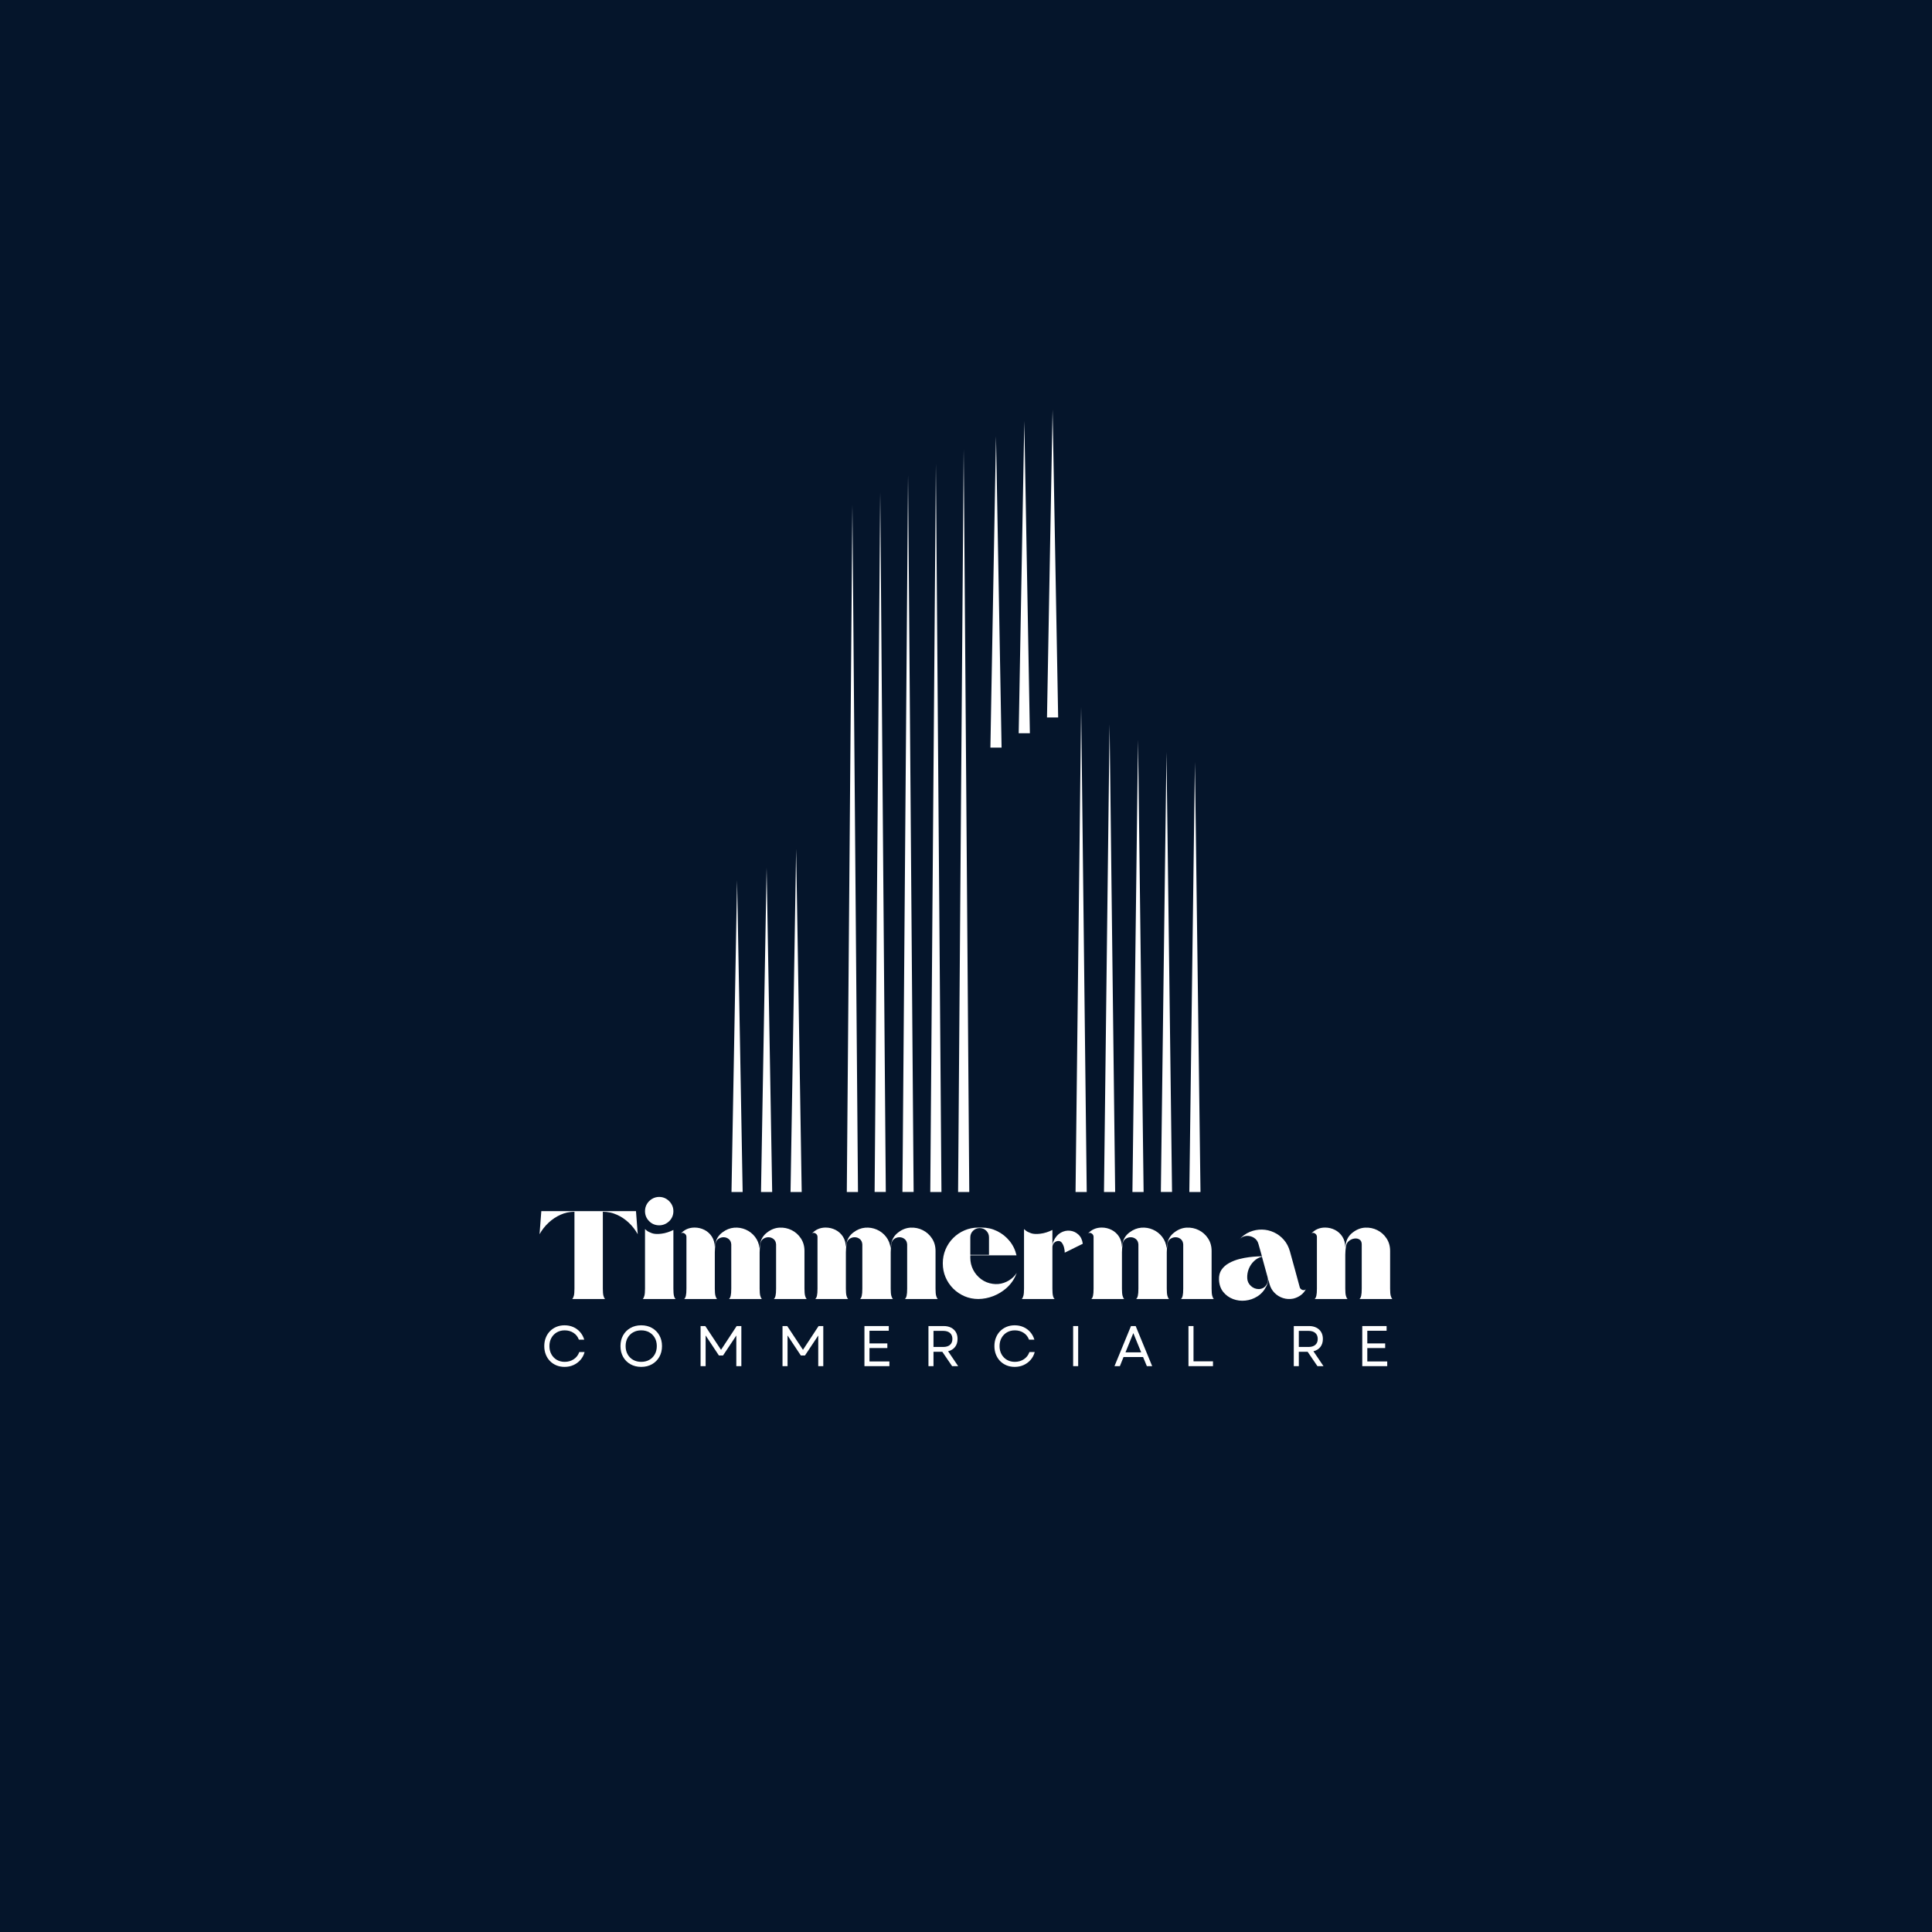
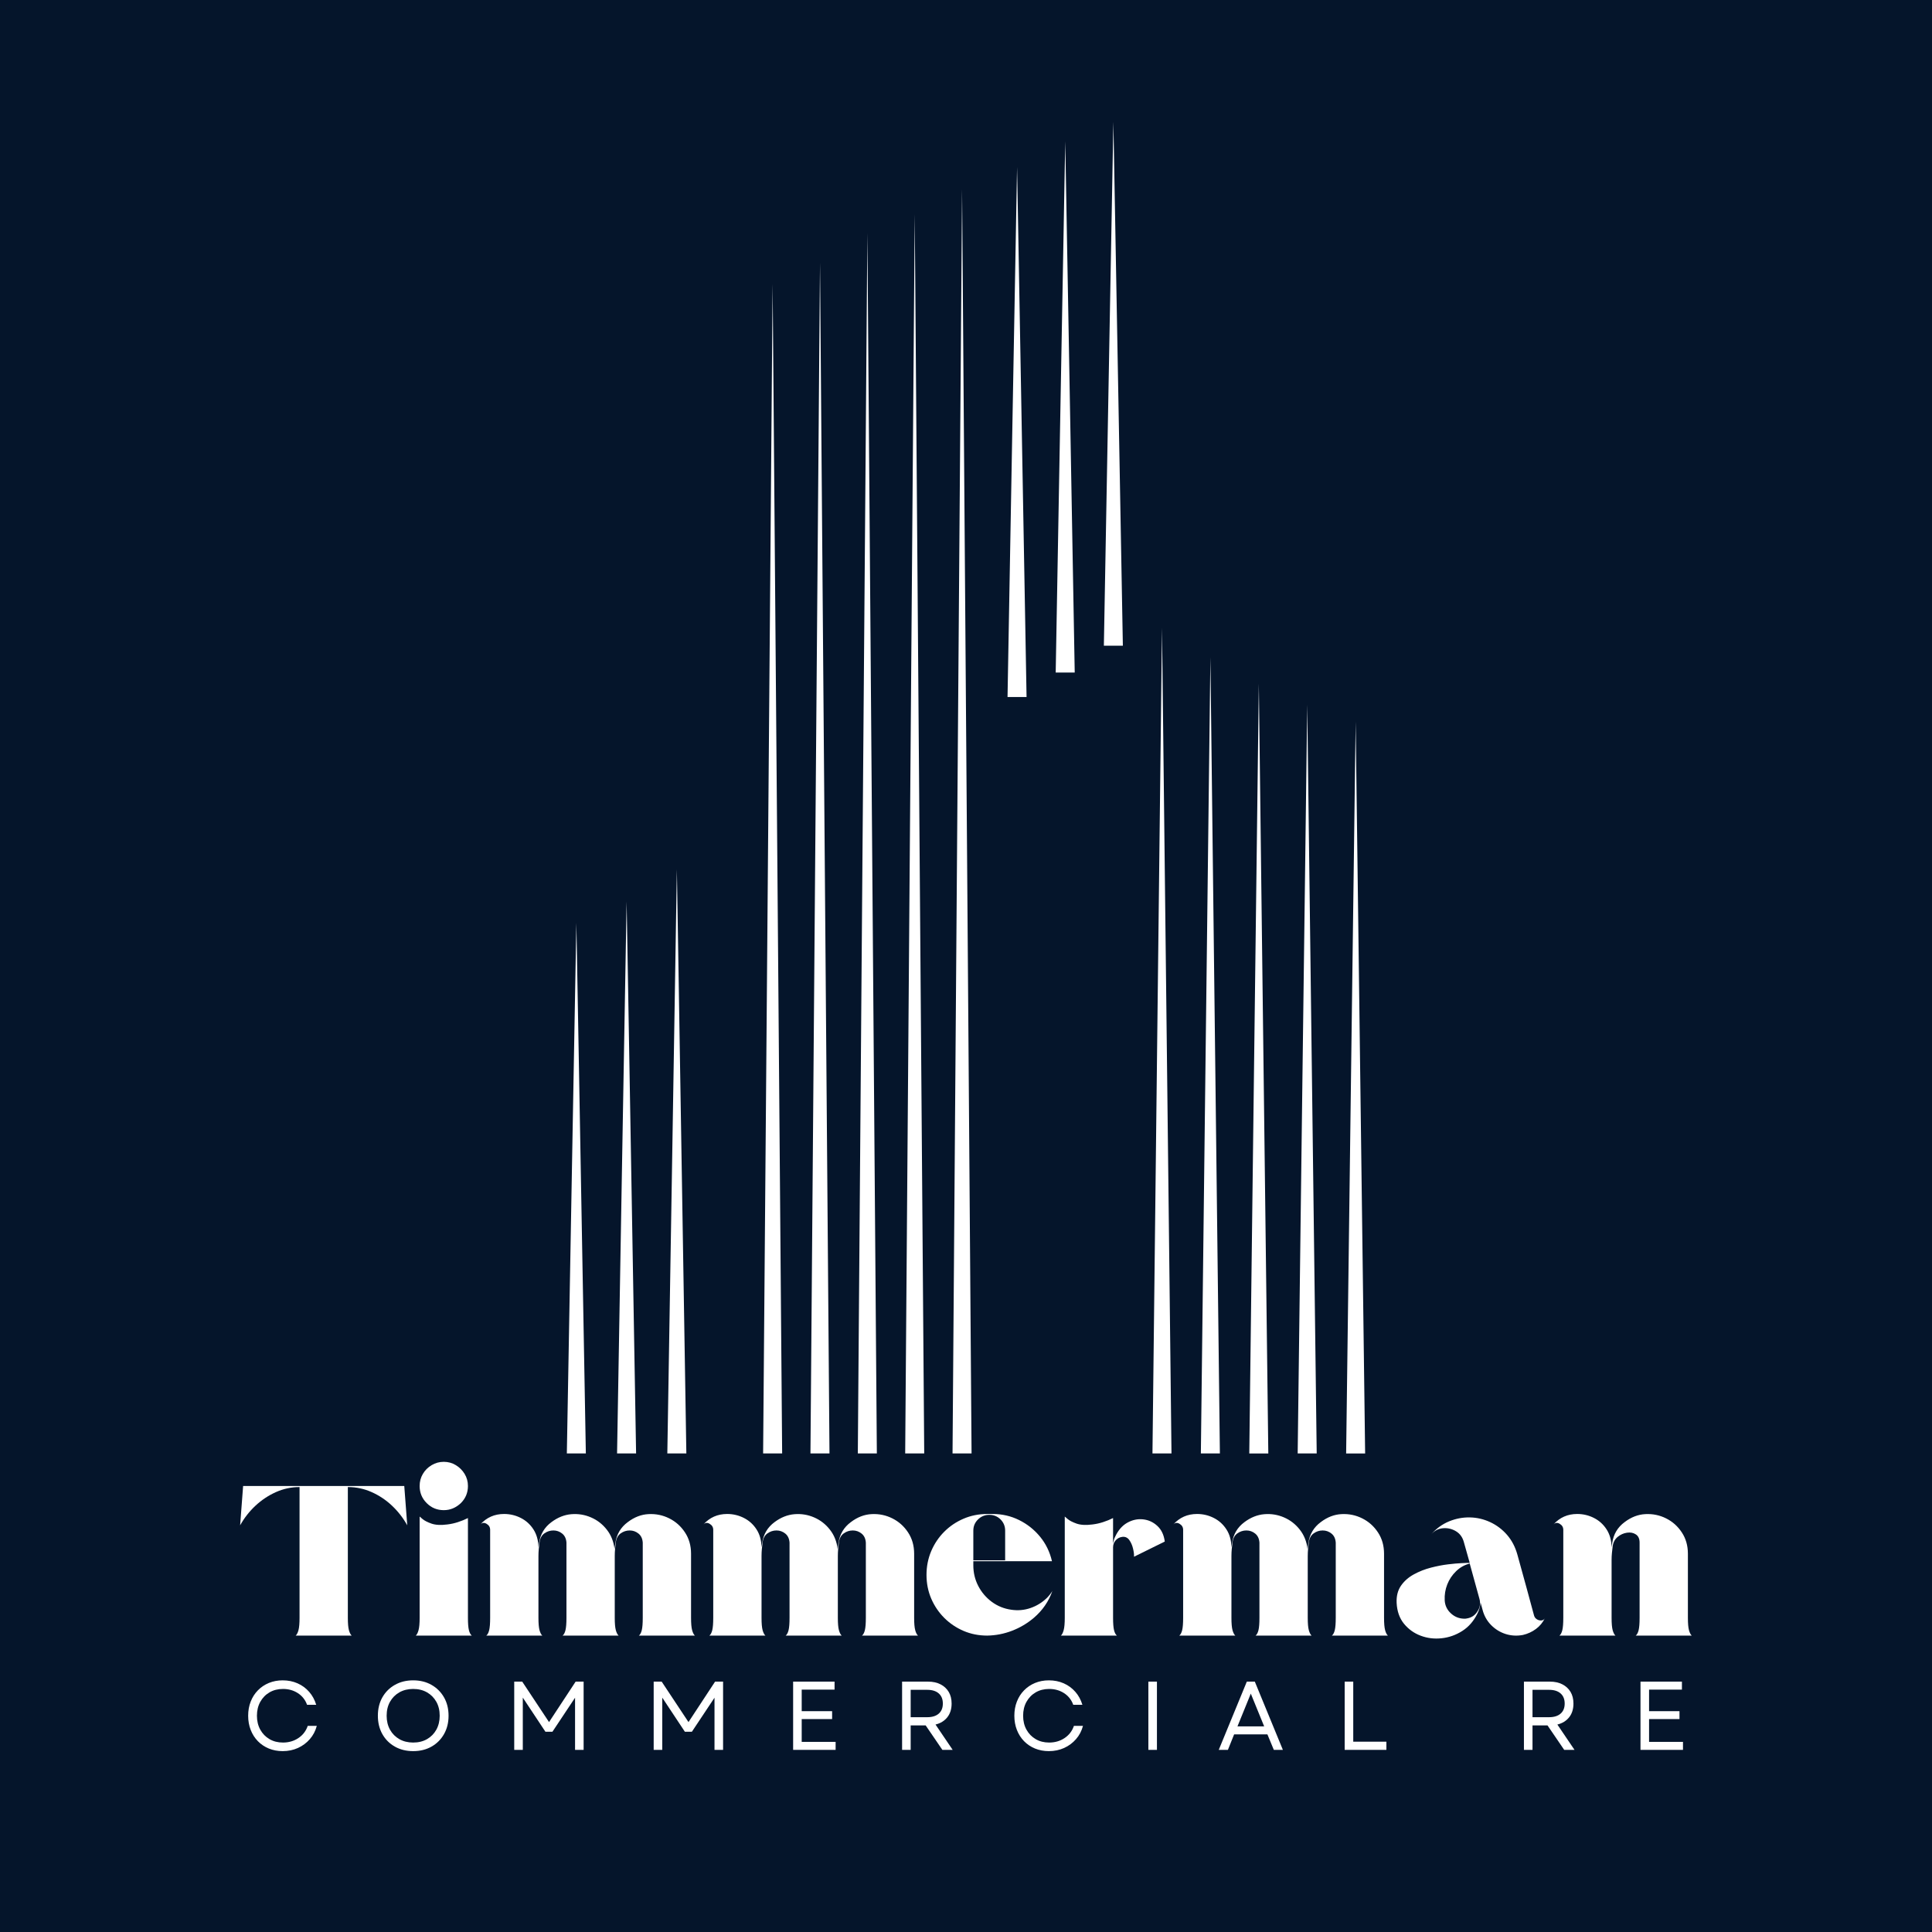
- <svg xmlns="http://www.w3.org/2000/svg" width="2000" zoomAndPan="magnify" viewBox="-50.00 -50.00 1600.00 1600.00" height="2000" preserveAspectRatio="xMidYMid meet" version="1.0">
+ <svg xmlns="http://www.w3.org/2000/svg" width="2000" zoomAndPan="magnify" viewBox="280 250 940 900" height="2000" preserveAspectRatio="xMidYMid meet" version="1.0">
  <defs>
    <g />
    <clipPath id="793b1a194b">
      <path d="M 555.621 289.258 L 944.121 289.258 L 944.121 937.258 L 555.621 937.258 Z M 555.621 289.258 " clip-rule="nonzero" />
    </clipPath>
    <clipPath id="56bb69d41d">
      <rect x="0" width="715" y="0" height="109" />
    </clipPath>
    <clipPath id="336c0c2939">
      <rect x="0" width="730" y="0" height="70" />
    </clipPath>
  </defs>
  <rect x="-150" width="1800" fill="#05152b" y="-150" height="1800" fill-opacity="1" />
  <g clip-path="url(#793b1a194b)">
    <path fill="#ffffff" d="M 584.875 668.637 L 587.18 802.902 L 589.488 937.164 L 580.23 937.164 L 582.539 802.902 Z M 609.324 653.027 L 611.633 795.09 L 613.938 937.164 L 604.684 937.164 L 607.016 795.09 Z M 655.918 368.059 L 658.238 652.613 L 660.547 937.164 L 651.289 937.164 L 653.609 652.613 Z M 678.965 357.816 L 681.273 647.48 L 683.578 937.148 L 674.32 937.148 L 676.629 647.48 Z M 702.012 343.469 L 704.32 640.309 L 706.625 937.148 L 697.367 937.148 L 699.676 640.309 Z M 725.059 334.254 L 727.363 635.707 L 729.672 937.164 L 720.414 937.164 L 722.723 635.707 Z M 748.09 321.965 L 750.398 629.566 L 752.707 937.164 L 743.449 937.164 L 745.754 629.566 Z M 845.363 535.504 L 847.672 736.332 L 849.98 937.164 L 840.723 937.164 L 843.027 736.332 Z M 868.91 549.848 L 871.219 743.504 L 873.527 937.164 L 864.27 937.164 L 866.574 743.504 Z M 892.473 562.648 L 894.781 749.914 L 897.086 937.176 L 887.828 937.176 L 890.137 749.914 Z M 916.02 572.879 L 918.328 755.016 L 920.633 937.148 L 911.375 937.148 L 913.684 755.016 Z M 939.582 581.082 L 941.887 759.129 L 944.195 937.176 L 934.953 937.176 L 937.258 759.129 Z M 774.848 311.277 L 777.156 440.203 L 779.465 569.125 L 770.207 569.125 L 772.512 440.203 Z M 798.285 298.738 L 800.59 427.984 L 802.898 557.227 L 793.641 557.227 L 795.949 427.984 Z M 821.707 289.258 L 824.012 416.711 L 826.32 544.16 L 817.078 544.16 L 819.383 416.711 Z M 560.422 679.008 L 565.039 937.164 L 555.793 937.164 L 558.102 808.086 Z M 560.422 679.008 " fill-opacity="1" fill-rule="evenodd" />
  </g>
  <g transform="matrix(1, 0, 0, 1, 392, 938)">
    <g clip-path="url(#56bb69d41d)">
      <g fill="#ffffff" fill-opacity="1">
        <g transform="translate(2.756582, 87.78655)">
          <g>
            <path d="M 83.391 -53.656 C 81.379 -57.258 78.898 -60.445 75.953 -63.219 C 73.016 -65.988 69.723 -68.188 66.078 -69.812 C 62.441 -71.445 58.578 -72.266 54.484 -72.266 L 54.484 -8.625 C 54.484 -5.926 54.656 -3.938 55 -2.656 C 55.352 -1.375 55.805 -0.488 56.359 0 L 29.109 0 C 29.672 -0.488 30.125 -1.375 30.469 -2.656 C 30.812 -3.938 30.984 -5.926 30.984 -8.625 L 30.984 -72.266 C 26.961 -72.266 23.129 -71.445 19.484 -69.812 C 15.848 -68.188 12.539 -65.988 9.562 -63.219 C 6.582 -60.445 4.086 -57.258 2.078 -53.656 L 3.531 -72.781 L 81.938 -72.781 Z M 83.391 -53.656 " />
          </g>
        </g>
      </g>
      <g fill="#ffffff" fill-opacity="1">
        <g transform="translate(88.21899, 87.78655)">
          <g>
            <path d="M 15.703 -61.031 C 12.441 -61.031 9.664 -62.176 7.375 -64.469 C 5.094 -66.758 3.953 -69.531 3.953 -72.781 C 3.953 -74.938 4.473 -76.895 5.516 -78.656 C 6.555 -80.426 7.977 -81.848 9.781 -82.922 C 11.582 -84.004 13.555 -84.547 15.703 -84.547 C 17.848 -84.547 19.805 -84.004 21.578 -82.922 C 23.348 -81.848 24.77 -80.426 25.844 -78.656 C 26.914 -76.895 27.453 -74.938 27.453 -72.781 C 27.453 -69.531 26.305 -66.758 24.016 -64.469 C 21.586 -62.176 18.816 -61.031 15.703 -61.031 Z M 27.453 -8.625 C 27.453 -5.926 27.609 -3.938 27.922 -2.656 C 28.234 -1.375 28.703 -0.488 29.328 0 L 2.078 0 C 2.629 -0.488 3.078 -1.375 3.422 -2.656 C 3.773 -3.938 3.953 -5.926 3.953 -8.625 L 3.953 -57.922 C 3.953 -57.922 4.422 -57.52 5.359 -56.719 C 6.297 -55.926 7.75 -55.18 9.719 -54.484 C 11.695 -53.797 14.281 -53.66 17.469 -54.078 C 19.195 -54.285 20.91 -54.664 22.609 -55.219 C 24.316 -55.77 25.93 -56.426 27.453 -57.188 Z M 27.453 -8.625 " />
          </g>
        </g>
      </g>
      <g fill="#ffffff" fill-opacity="1">
        <g transform="translate(119.6176, 87.78655)">
          <g>
            <path d="M 79.234 0 C 79.859 -0.488 80.328 -1.375 80.641 -2.656 C 80.953 -3.938 81.109 -5.926 81.109 -8.625 L 81.109 -44.609 C 81.109 -44.742 81.109 -44.863 81.109 -44.969 C 81.109 -45.07 81.109 -45.16 81.109 -45.234 C 80.973 -47.172 80.281 -48.641 79.031 -49.641 C 77.781 -50.648 76.359 -51.156 74.766 -51.156 C 73.172 -51.156 71.711 -50.688 70.391 -49.75 C 69.078 -48.82 68.281 -47.383 68 -45.438 C 67.863 -44.332 67.742 -43.223 67.641 -42.109 C 67.535 -41.004 67.484 -39.863 67.484 -38.688 L 67.484 -8.625 C 67.484 -5.926 67.656 -3.938 68 -2.656 C 68.352 -1.375 68.805 -0.488 69.359 0 L 42.109 0 C 42.734 -0.488 43.203 -1.375 43.516 -2.656 C 43.828 -3.938 43.984 -5.926 43.984 -8.625 L 43.984 -44.609 C 43.984 -44.742 43.984 -44.863 43.984 -44.969 C 43.984 -45.07 43.984 -45.16 43.984 -45.234 C 43.848 -47.172 43.156 -48.641 41.906 -49.641 C 40.656 -50.648 39.234 -51.156 37.641 -51.156 C 36.047 -51.156 34.586 -50.688 33.266 -49.75 C 31.953 -48.82 31.16 -47.383 30.891 -45.438 C 30.742 -44.332 30.617 -43.223 30.516 -42.109 C 30.41 -41.004 30.359 -39.863 30.359 -38.688 L 30.359 -8.625 C 30.359 -5.926 30.531 -3.938 30.875 -2.656 C 31.227 -1.375 31.68 -0.488 32.234 0 L 4.984 0 C 5.609 -0.488 6.078 -1.375 6.391 -2.656 C 6.703 -3.938 6.859 -5.926 6.859 -8.625 L 6.859 -51.469 C 6.859 -52.719 6.285 -53.688 5.141 -54.375 C 4.004 -55.07 2.984 -54.973 2.078 -54.078 C 5.129 -57.473 8.977 -59.172 13.625 -59.172 C 16.531 -59.172 19.25 -58.523 21.781 -57.234 C 24.312 -55.953 26.359 -54.098 27.922 -51.672 C 29.484 -49.254 30.297 -46.348 30.359 -42.953 L 30.672 -45.125 C 31.297 -49.352 33.305 -52.719 36.703 -55.219 C 39.754 -57.5 42.961 -58.781 46.328 -59.062 C 49.691 -59.344 52.895 -58.82 55.938 -57.5 C 58.988 -56.188 61.555 -54.191 63.641 -51.516 C 65.723 -48.848 66.969 -45.711 67.375 -42.109 L 67.797 -45.125 C 68.422 -49.352 70.43 -52.719 73.828 -55.219 C 77.016 -57.645 80.395 -58.941 83.969 -59.109 C 87.539 -59.285 90.883 -58.594 94 -57.031 C 97.125 -55.477 99.672 -53.207 101.641 -50.219 C 103.617 -47.238 104.609 -43.773 104.609 -39.828 L 104.609 -8.625 C 104.609 -5.926 104.781 -3.938 105.125 -2.656 C 105.469 -1.375 105.922 -0.488 106.484 0 Z M 79.234 0 " />
          </g>
        </g>
      </g>
      <g fill="#ffffff" fill-opacity="1">
        <g transform="translate(228.1611, 87.78655)">
          <g>
            <path d="M 79.234 0 C 79.859 -0.488 80.328 -1.375 80.641 -2.656 C 80.953 -3.938 81.109 -5.926 81.109 -8.625 L 81.109 -44.609 C 81.109 -44.742 81.109 -44.863 81.109 -44.969 C 81.109 -45.07 81.109 -45.16 81.109 -45.234 C 80.973 -47.172 80.281 -48.641 79.031 -49.641 C 77.781 -50.648 76.359 -51.156 74.766 -51.156 C 73.172 -51.156 71.711 -50.688 70.391 -49.75 C 69.078 -48.82 68.281 -47.383 68 -45.438 C 67.863 -44.332 67.742 -43.223 67.641 -42.109 C 67.535 -41.004 67.484 -39.863 67.484 -38.688 L 67.484 -8.625 C 67.484 -5.926 67.656 -3.938 68 -2.656 C 68.352 -1.375 68.805 -0.488 69.359 0 L 42.109 0 C 42.734 -0.488 43.203 -1.375 43.516 -2.656 C 43.828 -3.938 43.984 -5.926 43.984 -8.625 L 43.984 -44.609 C 43.984 -44.742 43.984 -44.863 43.984 -44.969 C 43.984 -45.07 43.984 -45.16 43.984 -45.234 C 43.848 -47.172 43.156 -48.641 41.906 -49.641 C 40.656 -50.648 39.234 -51.156 37.641 -51.156 C 36.047 -51.156 34.586 -50.688 33.266 -49.75 C 31.953 -48.82 31.16 -47.383 30.891 -45.438 C 30.742 -44.332 30.617 -43.223 30.516 -42.109 C 30.41 -41.004 30.359 -39.863 30.359 -38.688 L 30.359 -8.625 C 30.359 -5.926 30.531 -3.938 30.875 -2.656 C 31.227 -1.375 31.68 -0.488 32.234 0 L 4.984 0 C 5.609 -0.488 6.078 -1.375 6.391 -2.656 C 6.703 -3.938 6.859 -5.926 6.859 -8.625 L 6.859 -51.469 C 6.859 -52.719 6.285 -53.688 5.141 -54.375 C 4.004 -55.07 2.984 -54.973 2.078 -54.078 C 5.129 -57.473 8.977 -59.172 13.625 -59.172 C 16.531 -59.172 19.25 -58.523 21.781 -57.234 C 24.312 -55.953 26.359 -54.098 27.922 -51.672 C 29.484 -49.254 30.297 -46.348 30.359 -42.953 L 30.672 -45.125 C 31.297 -49.352 33.305 -52.719 36.703 -55.219 C 39.754 -57.5 42.961 -58.781 46.328 -59.062 C 49.691 -59.344 52.895 -58.82 55.938 -57.5 C 58.988 -56.188 61.555 -54.191 63.641 -51.516 C 65.723 -48.848 66.969 -45.711 67.375 -42.109 L 67.797 -45.125 C 68.422 -49.352 70.43 -52.719 73.828 -55.219 C 77.016 -57.645 80.395 -58.941 83.969 -59.109 C 87.539 -59.285 90.883 -58.594 94 -57.031 C 97.125 -55.477 99.672 -53.207 101.641 -50.219 C 103.617 -47.238 104.609 -43.773 104.609 -39.828 L 104.609 -8.625 C 104.609 -5.926 104.781 -3.938 105.125 -2.656 C 105.469 -1.375 105.922 -0.488 106.484 0 Z M 79.234 0 " />
          </g>
        </g>
      </g>
      <g fill="#ffffff" fill-opacity="1">
        <g transform="translate(336.7046, 87.78655)">
          <g>
            <path d="M 60.625 -18.297 C 61.727 -19.41 62.629 -20.555 63.328 -21.734 C 61.523 -16.598 58.508 -12.227 54.281 -8.625 C 51.094 -5.926 47.555 -3.832 43.672 -2.344 C 39.785 -0.852 35.766 -0.07 31.609 0 C 27.516 0 23.68 -0.758 20.109 -2.281 C 16.547 -3.812 13.41 -5.926 10.703 -8.625 C 8.004 -11.332 5.891 -14.469 4.359 -18.031 C 2.836 -21.602 2.078 -25.438 2.078 -29.531 C 2.078 -33.625 2.836 -37.473 4.359 -41.078 C 5.891 -44.68 8.004 -47.832 10.703 -50.531 C 13.41 -53.238 16.547 -55.352 20.109 -56.875 C 23.68 -58.406 27.516 -59.172 31.609 -59.172 L 34.312 -59.172 C 38.883 -59.172 43.164 -58.18 47.156 -56.203 C 51.145 -54.223 54.539 -51.52 57.344 -48.094 C 60.156 -44.664 62.082 -40.695 63.125 -36.188 L 24.859 -36.188 L 24.859 -34.203 C 24.859 -30.598 25.656 -27.254 27.25 -24.172 C 28.844 -21.086 31.039 -18.504 33.844 -16.422 C 36.656 -14.348 39.828 -13.066 43.359 -12.578 C 46.547 -12.098 49.645 -12.375 52.656 -13.406 C 55.676 -14.445 58.332 -16.078 60.625 -18.297 Z M 24.859 -51.062 L 24.859 -36.609 L 40.344 -36.609 L 40.344 -51.062 C 40.344 -53.207 39.598 -55.023 38.109 -56.516 C 36.617 -58.004 34.801 -58.75 32.656 -58.75 C 30.5 -58.75 28.66 -58.004 27.141 -56.516 C 25.617 -55.023 24.859 -53.207 24.859 -51.062 Z M 24.859 -51.062 " />
          </g>
        </g>
      </g>
      <g fill="#ffffff" fill-opacity="1">
        <g transform="translate(402.101, 87.78655)">
          <g>
            <path d="M 52.609 -45.75 L 37.641 -38.375 C 37.711 -39.414 37.555 -40.734 37.172 -42.328 C 36.797 -43.922 36.191 -45.305 35.359 -46.484 C 34.523 -47.66 33.414 -48.18 32.031 -48.047 C 30.707 -47.898 29.613 -47.344 28.75 -46.375 C 27.883 -45.406 27.453 -44.266 27.453 -42.953 L 27.453 -8.625 C 27.453 -5.926 27.609 -3.938 27.922 -2.656 C 28.234 -1.375 28.703 -0.488 29.328 0 L 2.078 0 C 2.629 -0.488 3.078 -1.375 3.422 -2.656 C 3.773 -3.938 3.953 -5.926 3.953 -8.625 L 3.953 -57.922 C 3.953 -57.922 4.422 -57.52 5.359 -56.719 C 6.297 -55.926 7.75 -55.18 9.719 -54.484 C 11.695 -53.797 14.281 -53.66 17.469 -54.078 C 19.195 -54.285 20.91 -54.664 22.609 -55.219 C 24.316 -55.77 25.93 -56.426 27.453 -57.188 L 27.453 -44.812 C 27.586 -45.375 27.723 -45.945 27.859 -46.531 C 28.004 -47.125 28.211 -47.66 28.484 -48.141 C 29.941 -51.266 31.898 -53.52 34.359 -54.906 C 36.828 -56.289 39.379 -56.844 42.016 -56.562 C 44.648 -56.289 46.969 -55.234 48.969 -53.391 C 50.977 -51.555 52.191 -49.008 52.609 -45.75 Z M 52.609 -45.75 " />
          </g>
        </g>
      </g>
      <g fill="#ffffff" fill-opacity="1">
        <g transform="translate(456.7886, 87.78655)">
          <g>
            <path d="M 79.234 0 C 79.859 -0.488 80.328 -1.375 80.641 -2.656 C 80.953 -3.938 81.109 -5.926 81.109 -8.625 L 81.109 -44.609 C 81.109 -44.742 81.109 -44.863 81.109 -44.969 C 81.109 -45.07 81.109 -45.16 81.109 -45.234 C 80.973 -47.172 80.281 -48.641 79.031 -49.641 C 77.781 -50.648 76.359 -51.156 74.766 -51.156 C 73.172 -51.156 71.711 -50.688 70.391 -49.75 C 69.078 -48.82 68.281 -47.383 68 -45.438 C 67.863 -44.332 67.742 -43.223 67.641 -42.109 C 67.535 -41.004 67.484 -39.863 67.484 -38.688 L 67.484 -8.625 C 67.484 -5.926 67.656 -3.938 68 -2.656 C 68.352 -1.375 68.805 -0.488 69.359 0 L 42.109 0 C 42.734 -0.488 43.203 -1.375 43.516 -2.656 C 43.828 -3.938 43.984 -5.926 43.984 -8.625 L 43.984 -44.609 C 43.984 -44.742 43.984 -44.863 43.984 -44.969 C 43.984 -45.07 43.984 -45.16 43.984 -45.234 C 43.848 -47.172 43.156 -48.641 41.906 -49.641 C 40.656 -50.648 39.234 -51.156 37.641 -51.156 C 36.047 -51.156 34.586 -50.688 33.266 -49.75 C 31.953 -48.82 31.16 -47.383 30.891 -45.438 C 30.742 -44.332 30.617 -43.223 30.516 -42.109 C 30.41 -41.004 30.359 -39.863 30.359 -38.688 L 30.359 -8.625 C 30.359 -5.926 30.531 -3.938 30.875 -2.656 C 31.227 -1.375 31.68 -0.488 32.234 0 L 4.984 0 C 5.609 -0.488 6.078 -1.375 6.391 -2.656 C 6.703 -3.938 6.859 -5.926 6.859 -8.625 L 6.859 -51.469 C 6.859 -52.719 6.285 -53.688 5.141 -54.375 C 4.004 -55.07 2.984 -54.973 2.078 -54.078 C 5.129 -57.473 8.977 -59.172 13.625 -59.172 C 16.531 -59.172 19.25 -58.523 21.781 -57.234 C 24.312 -55.953 26.359 -54.098 27.922 -51.672 C 29.484 -49.254 30.297 -46.348 30.359 -42.953 L 30.672 -45.125 C 31.297 -49.352 33.305 -52.719 36.703 -55.219 C 39.754 -57.5 42.961 -58.781 46.328 -59.062 C 49.691 -59.344 52.895 -58.82 55.938 -57.5 C 58.988 -56.188 61.555 -54.191 63.641 -51.516 C 65.723 -48.848 66.969 -45.711 67.375 -42.109 L 67.797 -45.125 C 68.422 -49.352 70.43 -52.719 73.828 -55.219 C 77.016 -57.645 80.395 -58.941 83.969 -59.109 C 87.539 -59.285 90.883 -58.594 94 -57.031 C 97.125 -55.477 99.672 -53.207 101.641 -50.219 C 103.617 -47.238 104.609 -43.773 104.609 -39.828 L 104.609 -8.625 C 104.609 -5.926 104.781 -3.938 105.125 -2.656 C 105.469 -1.375 105.922 -0.488 106.484 0 Z M 79.234 0 " />
          </g>
        </g>
      </g>
      <g fill="#ffffff" fill-opacity="1">
        <g transform="translate(565.3321, 87.78655)">
          <g>
            <path d="M 69.047 -9.781 C 69.254 -9.008 69.703 -8.398 70.391 -7.953 C 71.086 -7.504 71.832 -7.312 72.625 -7.375 C 73.426 -7.445 74 -7.832 74.344 -8.531 C 73.301 -6.375 71.844 -4.602 69.969 -3.219 C 68.102 -1.832 65.992 -0.863 63.641 -0.312 C 60.723 0.238 57.91 0.082 55.203 -0.781 C 52.504 -1.645 50.148 -3.098 48.141 -5.141 C 46.129 -7.191 44.742 -9.672 43.984 -12.578 L 43.047 -16.016 C 42.836 -14.141 42.316 -12.367 41.484 -10.703 C 39.68 -7.035 37.219 -4.211 34.094 -2.234 C 30.977 -0.254 27.633 0.922 24.062 1.297 C 20.5 1.68 17.102 1.266 13.875 0.047 C 10.656 -1.16 7.953 -3.098 5.766 -5.766 C 3.586 -8.441 2.395 -11.82 2.188 -15.906 C 2.039 -19.238 2.75 -22.031 4.312 -24.281 C 5.875 -26.531 7.953 -28.363 10.547 -29.781 C 13.148 -31.207 15.926 -32.301 18.875 -33.062 C 21.82 -33.82 24.609 -34.359 27.234 -34.672 C 29.867 -34.984 32.035 -35.176 33.734 -35.25 C 35.441 -35.32 36.297 -35.359 36.297 -35.359 L 37.75 -35.359 L 34.938 -45.344 C 34.312 -47.77 33.031 -49.57 31.094 -50.75 C 29.156 -51.926 27.055 -52.426 24.797 -52.25 C 22.547 -52.07 20.586 -51.051 18.922 -49.188 C 21.484 -52.094 24.41 -54.223 27.703 -55.578 C 31.004 -56.93 34.367 -57.57 37.797 -57.5 C 41.234 -57.438 44.523 -56.676 47.672 -55.219 C 50.828 -53.758 53.566 -51.695 55.891 -49.031 C 58.211 -46.363 59.895 -43.156 60.938 -39.406 L 65.297 -23.609 Z M 36.188 -8.312 C 38.539 -8.664 40.305 -9.812 41.484 -11.75 C 42.805 -13.688 43.117 -15.801 42.422 -18.094 L 37.75 -35.047 C 35.25 -34.422 33.047 -33.188 31.141 -31.344 C 29.234 -29.508 27.797 -27.363 26.828 -24.906 C 25.859 -22.445 25.441 -19.863 25.578 -17.156 C 25.711 -14.656 26.719 -12.539 28.594 -10.812 C 30.469 -9.082 32.688 -8.219 35.25 -8.219 C 35.664 -8.219 35.977 -8.25 36.188 -8.312 Z M 36.188 -8.312 " />
          </g>
        </g>
      </g>
      <g fill="#ffffff" fill-opacity="1">
        <g transform="translate(641.7492, 87.78655)">
          <g>
            <path d="M 42.109 0 C 42.734 -0.488 43.203 -1.375 43.516 -2.656 C 43.828 -3.938 43.984 -5.926 43.984 -8.625 L 43.984 -45.234 C 43.984 -47.109 43.375 -48.441 42.156 -49.234 C 40.945 -50.035 39.508 -50.312 37.844 -50.062 C 36.188 -49.82 34.68 -49.145 33.328 -48.031 C 31.973 -46.926 31.16 -45.406 30.891 -43.469 C 30.742 -42.352 30.617 -41.238 30.516 -40.125 C 30.41 -39.02 30.359 -37.914 30.359 -36.812 L 30.359 -8.625 C 30.359 -5.926 30.531 -3.938 30.875 -2.656 C 31.227 -1.375 31.68 -0.488 32.234 0 L 4.984 0 C 5.609 -0.488 6.078 -1.375 6.391 -2.656 C 6.703 -3.938 6.859 -5.926 6.859 -8.625 L 6.859 -51.469 C 6.859 -52.719 6.285 -53.688 5.141 -54.375 C 4.004 -55.07 2.984 -54.973 2.078 -54.078 C 5.129 -57.473 8.977 -59.172 13.625 -59.172 C 16.531 -59.172 19.25 -58.523 21.781 -57.234 C 24.312 -55.953 26.359 -54.098 27.922 -51.672 C 29.484 -49.254 30.297 -46.348 30.359 -42.953 L 30.672 -45.125 C 31.297 -49.352 33.305 -52.719 36.703 -55.219 C 39.891 -57.645 43.27 -58.941 46.844 -59.109 C 50.414 -59.285 53.758 -58.594 56.875 -57.031 C 60 -55.477 62.547 -53.207 64.516 -50.219 C 66.492 -47.238 67.484 -43.773 67.484 -39.828 L 67.484 -8.625 C 67.484 -5.926 67.656 -3.938 68 -2.656 C 68.352 -1.375 68.805 -0.488 69.359 0 Z M 42.109 0 " />
          </g>
        </g>
      </g>
    </g>
  </g>
  <g transform="matrix(1, 0, 0, 1, 397, 1033)">
    <g clip-path="url(#336c0c2939)">
      <g fill="#ffffff" fill-opacity="1">
        <g transform="translate(0.992363, 48.38645)">
          <g>
            <path d="M 19.547 0.609 C 17.109 0.609 14.859 0.188 12.797 -0.656 C 10.742 -1.508 8.969 -2.703 7.469 -4.234 C 5.969 -5.773 4.805 -7.598 3.984 -9.703 C 3.16 -11.805 2.75 -14.109 2.75 -16.609 C 2.75 -19.098 3.16 -21.395 3.984 -23.5 C 4.805 -25.602 5.969 -27.422 7.469 -28.953 C 8.969 -30.492 10.742 -31.691 12.797 -32.547 C 14.859 -33.398 17.109 -33.828 19.547 -33.828 C 22.172 -33.828 24.582 -33.344 26.781 -32.375 C 28.977 -31.406 30.859 -30.023 32.422 -28.234 C 33.984 -26.453 35.129 -24.348 35.859 -21.922 L 31.406 -21.922 C 30.551 -24.316 29.07 -26.203 26.969 -27.578 C 24.863 -28.953 22.438 -29.641 19.688 -29.641 C 17.219 -29.641 15.035 -29.086 13.141 -27.984 C 11.242 -26.879 9.75 -25.348 8.656 -23.391 C 7.562 -21.43 7.016 -19.172 7.016 -16.609 C 7.016 -14.047 7.562 -11.781 8.656 -9.812 C 9.75 -7.852 11.242 -6.32 13.141 -5.219 C 15.035 -4.113 17.219 -3.562 19.688 -3.562 C 22.5 -3.562 24.992 -4.285 27.172 -5.734 C 29.359 -7.191 30.879 -9.172 31.734 -11.672 L 36.141 -11.672 C 35.484 -9.203 34.352 -7.051 32.75 -5.219 C 31.156 -3.383 29.227 -1.953 26.969 -0.922 C 24.707 0.098 22.234 0.609 19.547 0.609 Z M 19.547 0.609 " />
          </g>
        </g>
      </g>
      <g fill="#ffffff" fill-opacity="1">
        <g transform="translate(64.10227, 48.38645)">
          <g>
            <path d="M 19.922 0.609 C 16.566 0.609 13.594 -0.125 11 -1.594 C 8.406 -3.062 6.379 -5.094 4.922 -7.688 C 3.473 -10.281 2.75 -13.254 2.75 -16.609 C 2.75 -19.984 3.473 -22.957 4.922 -25.531 C 6.379 -28.113 8.406 -30.141 11 -31.609 C 13.594 -33.086 16.566 -33.828 19.922 -33.828 C 23.305 -33.828 26.285 -33.086 28.859 -31.609 C 31.441 -30.141 33.469 -28.113 34.938 -25.531 C 36.406 -22.957 37.141 -19.984 37.141 -16.609 C 37.141 -13.254 36.406 -10.281 34.938 -7.688 C 33.469 -5.094 31.441 -3.062 28.859 -1.594 C 26.285 -0.125 23.305 0.609 19.922 0.609 Z M 7.016 -16.609 C 7.016 -14.047 7.562 -11.781 8.656 -9.812 C 9.75 -7.852 11.266 -6.32 13.203 -5.219 C 15.148 -4.113 17.391 -3.562 19.922 -3.562 C 22.484 -3.562 24.727 -4.113 26.656 -5.219 C 28.582 -6.32 30.094 -7.852 31.188 -9.812 C 32.281 -11.781 32.828 -14.047 32.828 -16.609 C 32.828 -19.203 32.281 -21.469 31.188 -23.406 C 30.094 -25.352 28.582 -26.879 26.656 -27.984 C 24.727 -29.086 22.484 -29.641 19.922 -29.641 C 17.391 -29.641 15.148 -29.086 13.203 -27.984 C 11.266 -26.879 9.75 -25.352 8.656 -23.406 C 7.562 -21.469 7.016 -19.203 7.016 -16.609 Z M 7.016 -16.609 " />
          </g>
        </g>
      </g>
      <g fill="#ffffff" fill-opacity="1">
        <g transform="translate(128.3495, 48.38645)">
          <g>
            <path d="M 4.844 0 L 4.844 -33.203 L 8.734 -33.203 L 21.781 -13.516 L 34.719 -33.203 L 38.609 -33.203 L 38.609 0 L 34.438 0 L 34.438 -25.375 L 23.438 -8.828 L 20.016 -8.828 L 9.016 -25.422 L 9.016 0 Z M 4.844 0 " />
          </g>
        </g>
      </g>
      <g fill="#ffffff" fill-opacity="1">
        <g transform="translate(196.1985, 48.38645)">
          <g>
            <path d="M 4.844 0 L 4.844 -33.203 L 8.734 -33.203 L 21.781 -13.516 L 34.719 -33.203 L 38.609 -33.203 L 38.609 0 L 34.438 0 L 34.438 -25.375 L 23.438 -8.828 L 20.016 -8.828 L 9.016 -25.422 L 9.016 0 Z M 4.844 0 " />
          </g>
        </g>
      </g>
      <g fill="#ffffff" fill-opacity="1">
        <g transform="translate(264.0474, 48.38645)">
          <g>
            <path d="M 4.844 0 L 4.844 -33.203 L 25 -33.203 L 25 -29.312 L 9.016 -29.312 L 9.016 -18.828 L 23.812 -18.828 L 23.812 -14.984 L 9.016 -14.984 L 9.016 -3.891 L 25.516 -3.891 L 25.516 0 Z M 4.844 0 " />
          </g>
        </g>
      </g>
      <g fill="#ffffff" fill-opacity="1">
        <g transform="translate(317.0631, 48.38645)">
          <g>
            <path d="M 4.844 0 L 4.844 -33.203 L 17.5 -33.203 C 19.812 -33.203 21.82 -32.766 23.531 -31.891 C 25.238 -31.023 26.566 -29.801 27.516 -28.219 C 28.461 -26.645 28.938 -24.75 28.938 -22.531 C 28.938 -19.844 28.238 -17.617 26.844 -15.859 C 25.457 -14.109 23.547 -12.93 21.109 -12.328 L 29.453 0 L 24.438 0 L 16.312 -11.906 L 9.016 -11.906 L 9.016 0 Z M 9.016 -15.891 L 17.031 -15.891 C 19.469 -15.891 21.348 -16.469 22.672 -17.625 C 24.004 -18.781 24.672 -20.414 24.672 -22.531 C 24.672 -24.656 24.004 -26.301 22.672 -27.469 C 21.348 -28.633 19.469 -29.219 17.031 -29.219 L 9.016 -29.219 Z M 9.016 -15.891 " />
          </g>
        </g>
      </g>
      <g fill="#ffffff" fill-opacity="1">
        <g transform="translate(373.7752, 48.38645)">
          <g>
            <path d="M 19.547 0.609 C 17.109 0.609 14.859 0.188 12.797 -0.656 C 10.742 -1.508 8.969 -2.703 7.469 -4.234 C 5.969 -5.773 4.805 -7.598 3.984 -9.703 C 3.16 -11.805 2.75 -14.109 2.75 -16.609 C 2.75 -19.098 3.16 -21.395 3.984 -23.5 C 4.805 -25.602 5.969 -27.422 7.469 -28.953 C 8.969 -30.492 10.742 -31.691 12.797 -32.547 C 14.859 -33.398 17.109 -33.828 19.547 -33.828 C 22.172 -33.828 24.582 -33.344 26.781 -32.375 C 28.977 -31.406 30.859 -30.023 32.422 -28.234 C 33.984 -26.453 35.129 -24.348 35.859 -21.922 L 31.406 -21.922 C 30.551 -24.316 29.07 -26.203 26.969 -27.578 C 24.863 -28.953 22.438 -29.641 19.688 -29.641 C 17.219 -29.641 15.035 -29.086 13.141 -27.984 C 11.242 -26.879 9.75 -25.348 8.656 -23.391 C 7.562 -21.43 7.016 -19.172 7.016 -16.609 C 7.016 -14.047 7.562 -11.781 8.656 -9.812 C 9.75 -7.852 11.242 -6.32 13.141 -5.219 C 15.035 -4.113 17.219 -3.562 19.688 -3.562 C 22.5 -3.562 24.992 -4.285 27.172 -5.734 C 29.359 -7.191 30.879 -9.172 31.734 -11.672 L 36.141 -11.672 C 35.484 -9.203 34.352 -7.051 32.75 -5.219 C 31.156 -3.383 29.227 -1.953 26.969 -0.922 C 24.707 0.098 22.234 0.609 19.547 0.609 Z M 19.547 0.609 " />
          </g>
        </g>
      </g>
      <g fill="#ffffff" fill-opacity="1">
        <g transform="translate(436.8851, 48.38645)">
          <g>
            <path d="M 4.844 0 L 4.844 -33.203 L 9.016 -33.203 L 9.016 0 Z M 4.844 0 " />
          </g>
        </g>
      </g>
      <g fill="#ffffff" fill-opacity="1">
        <g transform="translate(475.1623, 48.38645)">
          <g>
            <path d="M 0.812 0 L 14.469 -33.203 L 18.359 -33.203 L 32.016 0 L 27.609 0 L 24.484 -7.547 L 8.297 -7.547 L 5.266 0 Z M 9.922 -11.438 L 22.906 -11.438 L 16.406 -27.375 Z M 9.922 -11.438 " />
          </g>
        </g>
      </g>
      <g fill="#ffffff" fill-opacity="1">
        <g transform="translate(532.3958, 48.38645)">
          <g>
            <path d="M 4.844 0 L 4.844 -33.203 L 9.016 -33.203 L 9.016 -3.984 L 25.141 -3.984 L 25.141 0 Z M 4.844 0 " />
          </g>
        </g>
      </g>
      <g fill="#ffffff" fill-opacity="1">
        <g transform="translate(583.4211, 48.38645)">
          <g />
        </g>
      </g>
      <g fill="#ffffff" fill-opacity="1">
        <g transform="translate(619.613, 48.38645)">
          <g>
            <path d="M 4.844 0 L 4.844 -33.203 L 17.5 -33.203 C 19.812 -33.203 21.82 -32.766 23.531 -31.891 C 25.238 -31.023 26.566 -29.801 27.516 -28.219 C 28.461 -26.645 28.938 -24.75 28.938 -22.531 C 28.938 -19.844 28.238 -17.617 26.844 -15.859 C 25.457 -14.109 23.547 -12.93 21.109 -12.328 L 29.453 0 L 24.438 0 L 16.312 -11.906 L 9.016 -11.906 L 9.016 0 Z M 9.016 -15.891 L 17.031 -15.891 C 19.469 -15.891 21.348 -16.469 22.672 -17.625 C 24.004 -18.781 24.672 -20.414 24.672 -22.531 C 24.672 -24.656 24.004 -26.301 22.672 -27.469 C 21.348 -28.633 19.469 -29.219 17.031 -29.219 L 9.016 -29.219 Z M 9.016 -15.891 " />
          </g>
        </g>
      </g>
      <g fill="#ffffff" fill-opacity="1">
        <g transform="translate(676.3252, 48.38645)">
          <g>
            <path d="M 4.844 0 L 4.844 -33.203 L 25 -33.203 L 25 -29.312 L 9.016 -29.312 L 9.016 -18.828 L 23.812 -18.828 L 23.812 -14.984 L 9.016 -14.984 L 9.016 -3.891 L 25.516 -3.891 L 25.516 0 Z M 4.844 0 " />
          </g>
        </g>
      </g>
    </g>
  </g>
</svg>
